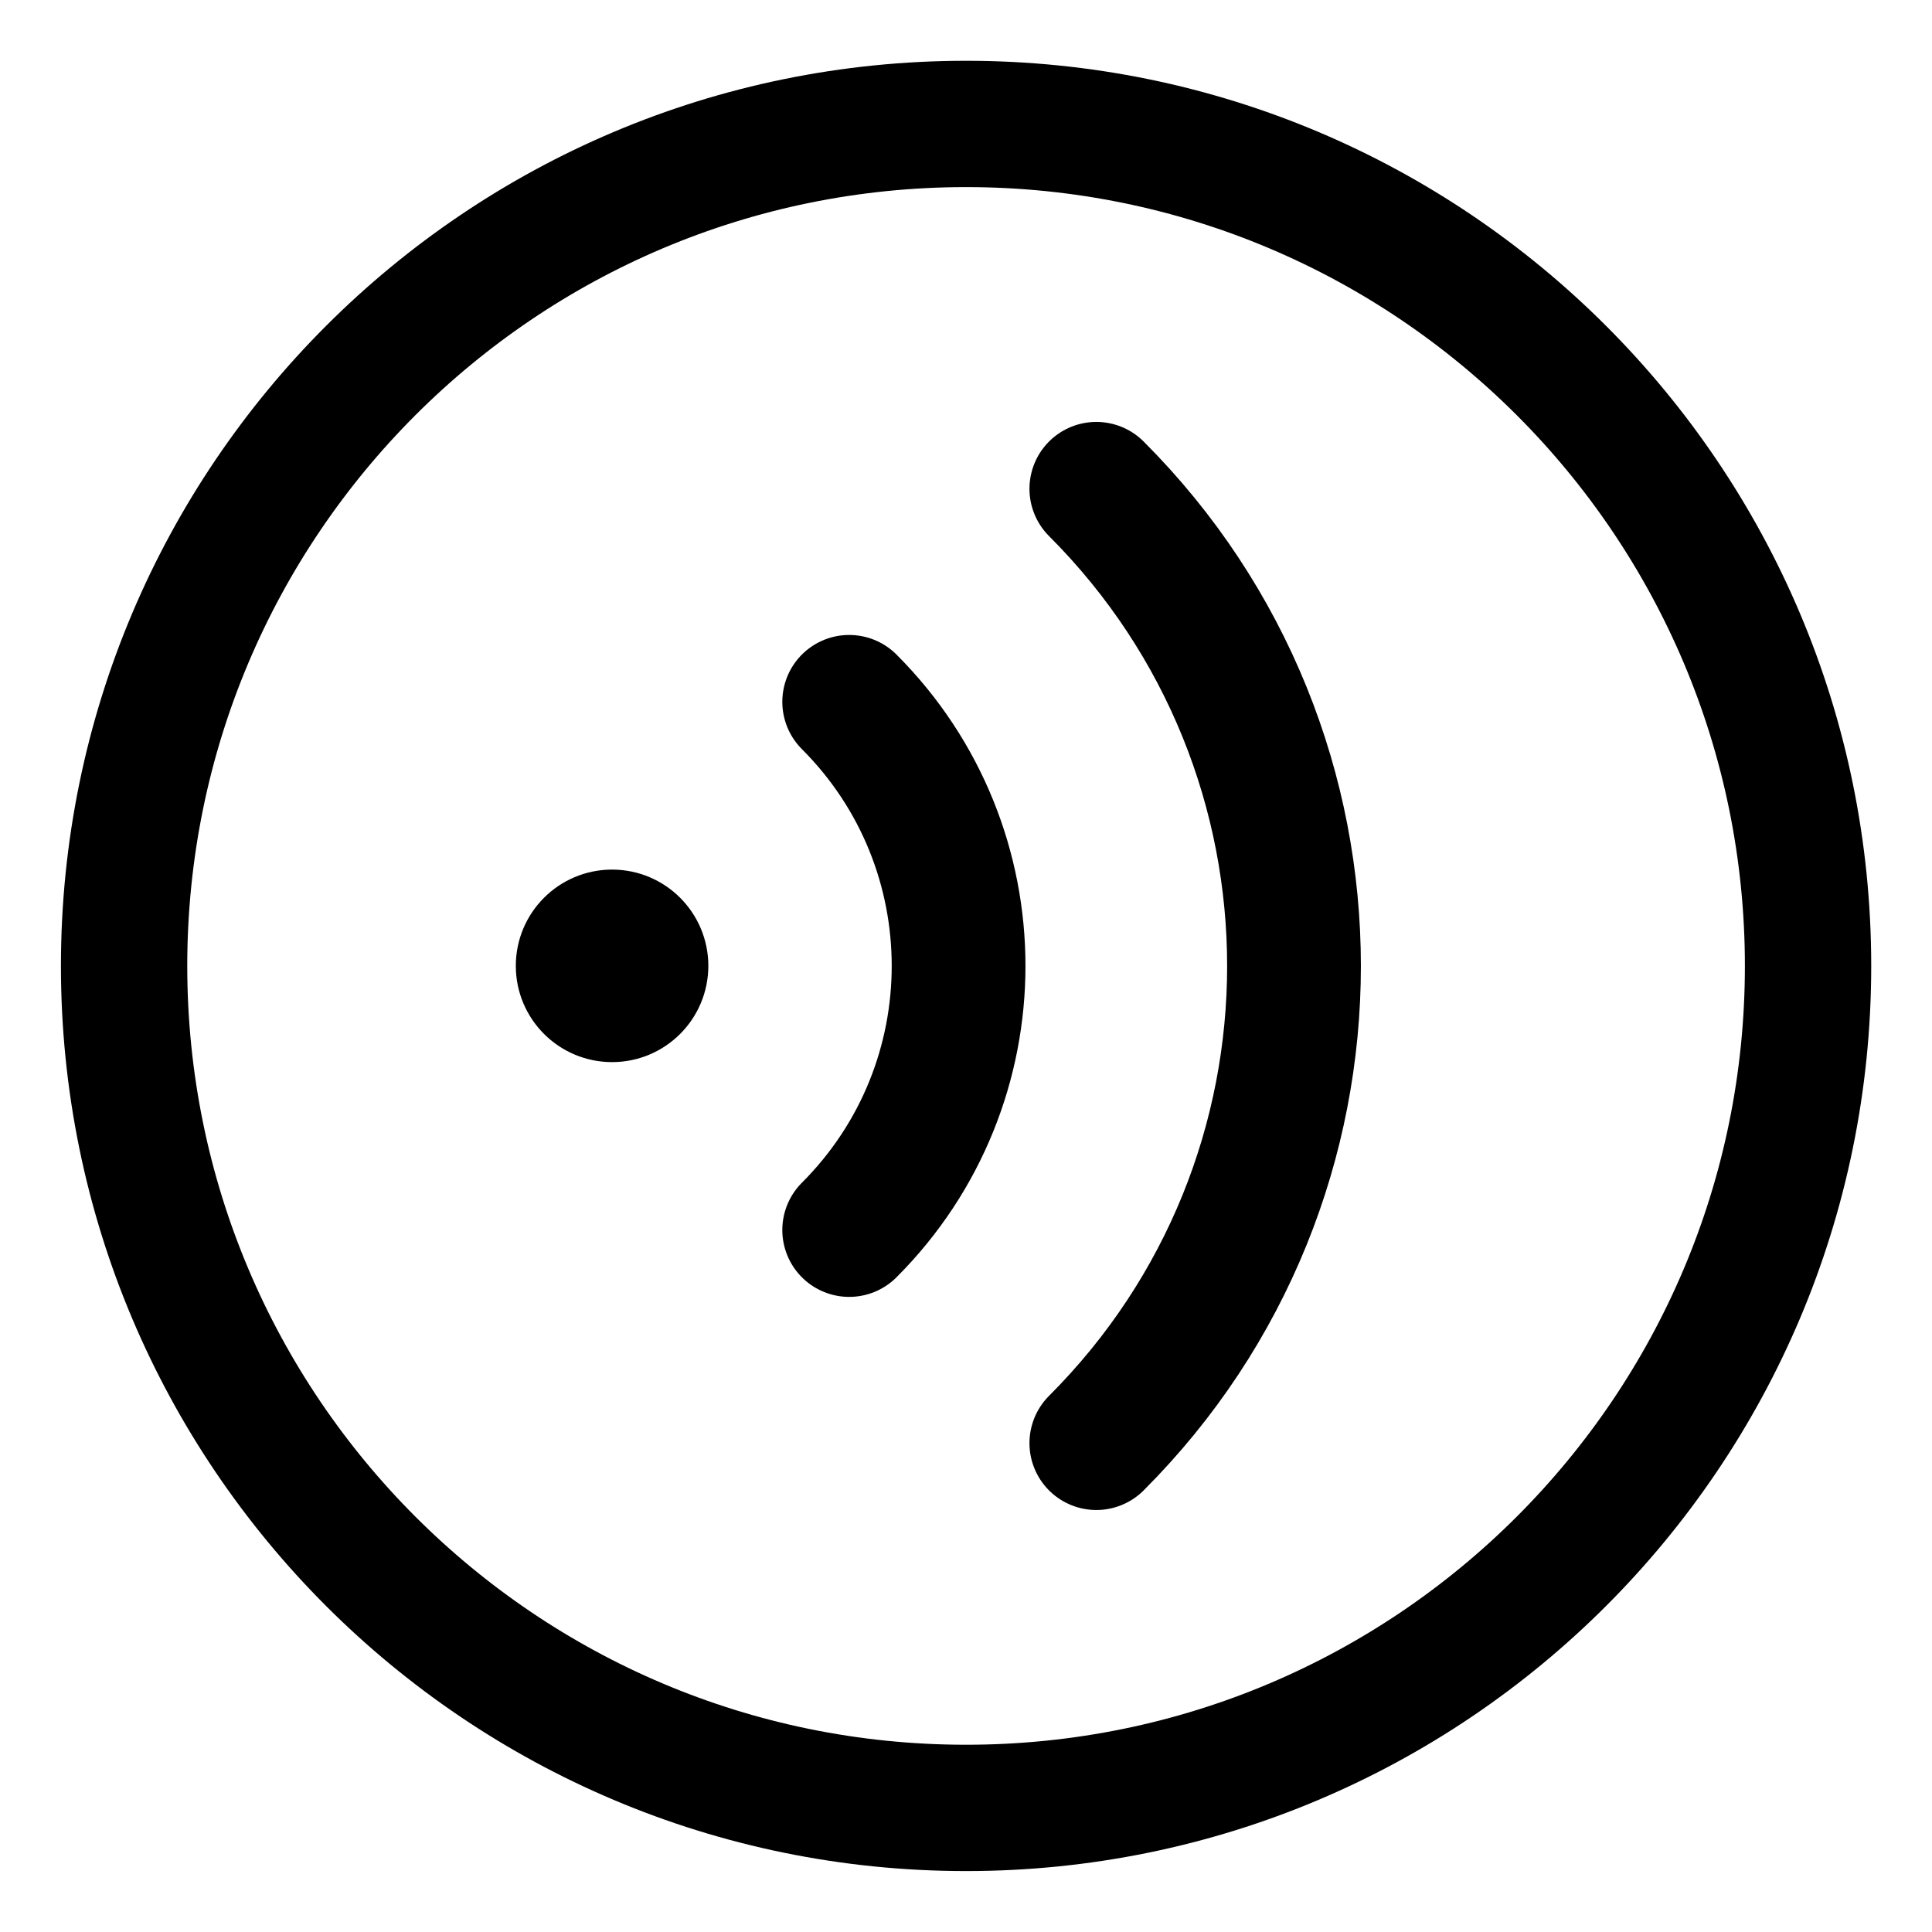
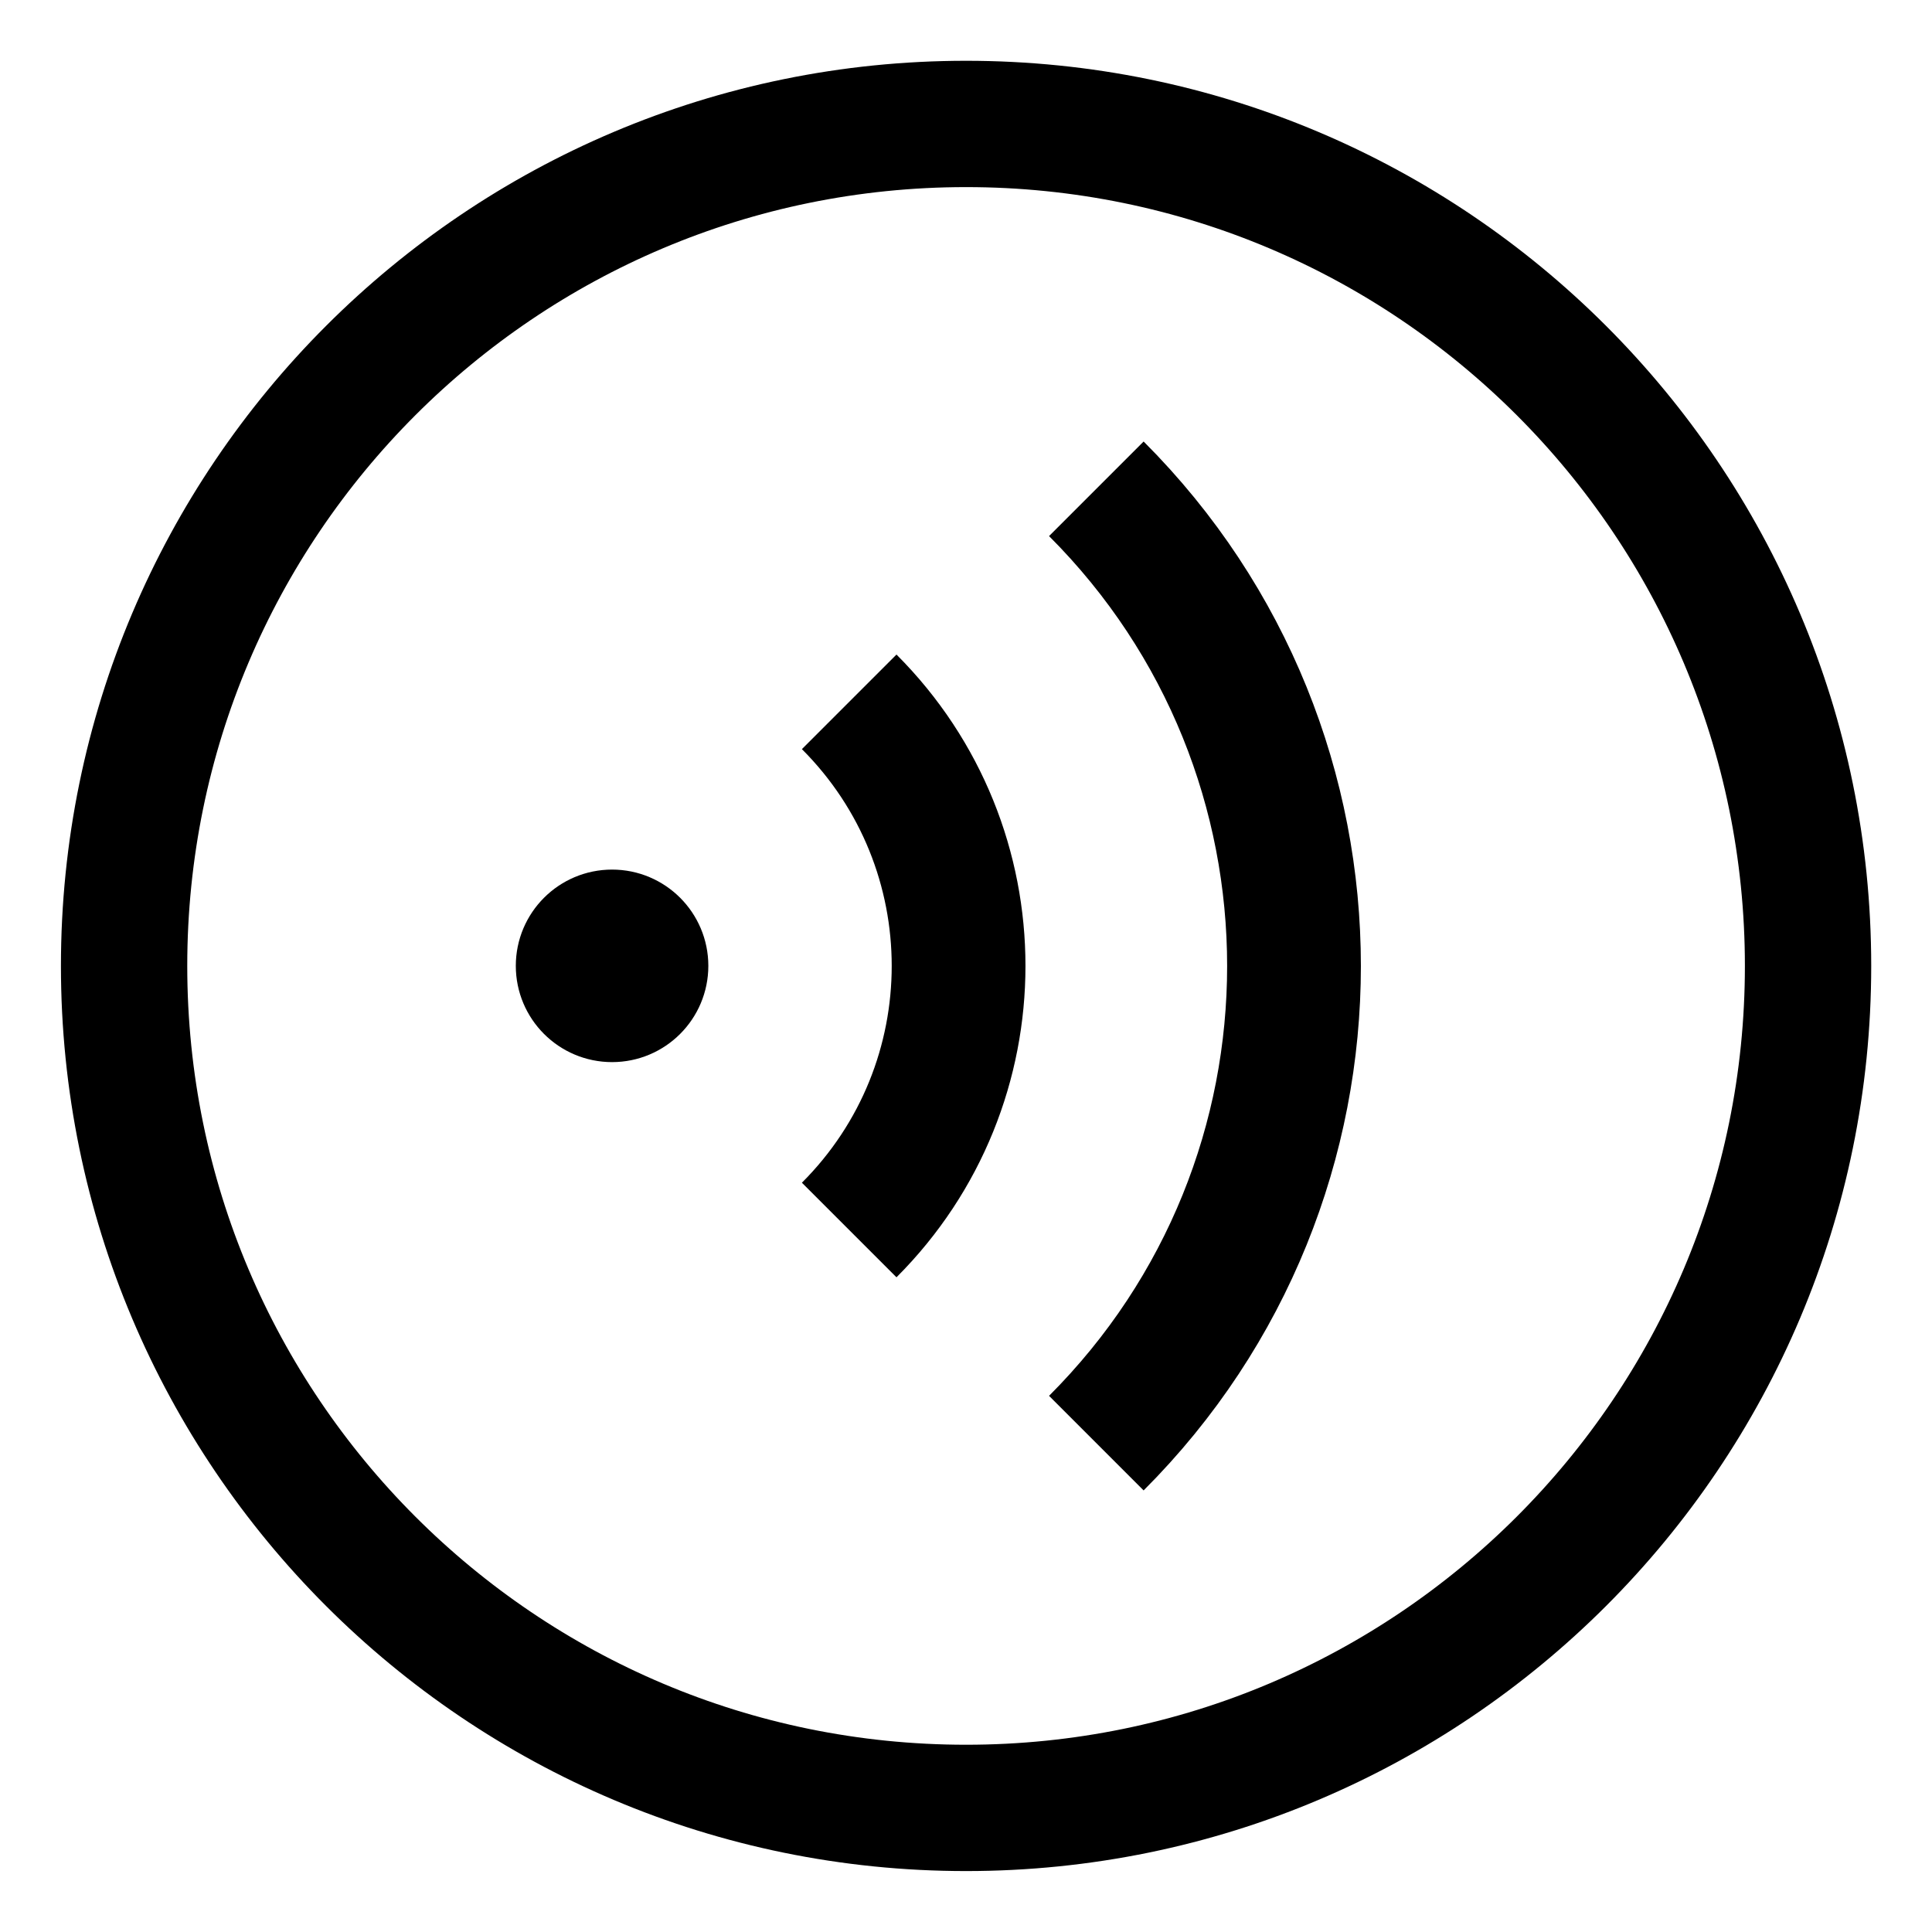
<svg xmlns="http://www.w3.org/2000/svg" viewBox="0 0 26 26">
-   <path fill="none" stroke="#000" stroke-width="1.8" stroke-linecap="round" stroke-linejoin="round" d="M14.754,19.421C18.301,15.875 18.301,10.125 14.754,6.578" />
-   <path fill="none" stroke="#000" stroke-width="1.8" stroke-linecap="round" stroke-linejoin="round" d="M11.428,16.553C13.391,14.59 13.391,11.408 11.428,9.445" />
-   <path fill="#000" stroke="#000" stroke-width="0.991" stroke-linecap="round" stroke-linejoin="round" d="M8.237,12.998m-0.8,0a0.8,0.8 0,1 1,1.6 0a0.8,0.8 0,1 1,-1.6 0" />
-   <path fill="none" stroke="#000" stroke-width="1.7" stroke-linecap="round" stroke-linejoin="round" d="M13.001,12.999m-11.331,0a11.331,11.331 0,1 1,22.662 0a11.331,11.331 0,1 1,-22.662 0" />
+   <path fill="none" stroke="#000" stroke-width="1.8" d="M14.754,19.421C18.301,15.875 18.301,10.125 14.754,6.578" />
+   <path fill="none" stroke="#000" stroke-width="1.8" d="M11.428,16.553C13.391,14.59 13.391,11.408 11.428,9.445" />
+   <path fill="#000" stroke="#000" stroke-width="0.991" d="M8.237,12.998m-0.8,0a0.8,0.8 0,1 1,1.6 0a0.8,0.8 0,1 1,-1.6 0" />
+   <path fill="none" stroke="#000" stroke-width="1.7" d="M13.001,12.999m-11.331,0a11.331,11.331 0,1 1,22.662 0a11.331,11.331 0,1 1,-22.662 0" />
</svg>
